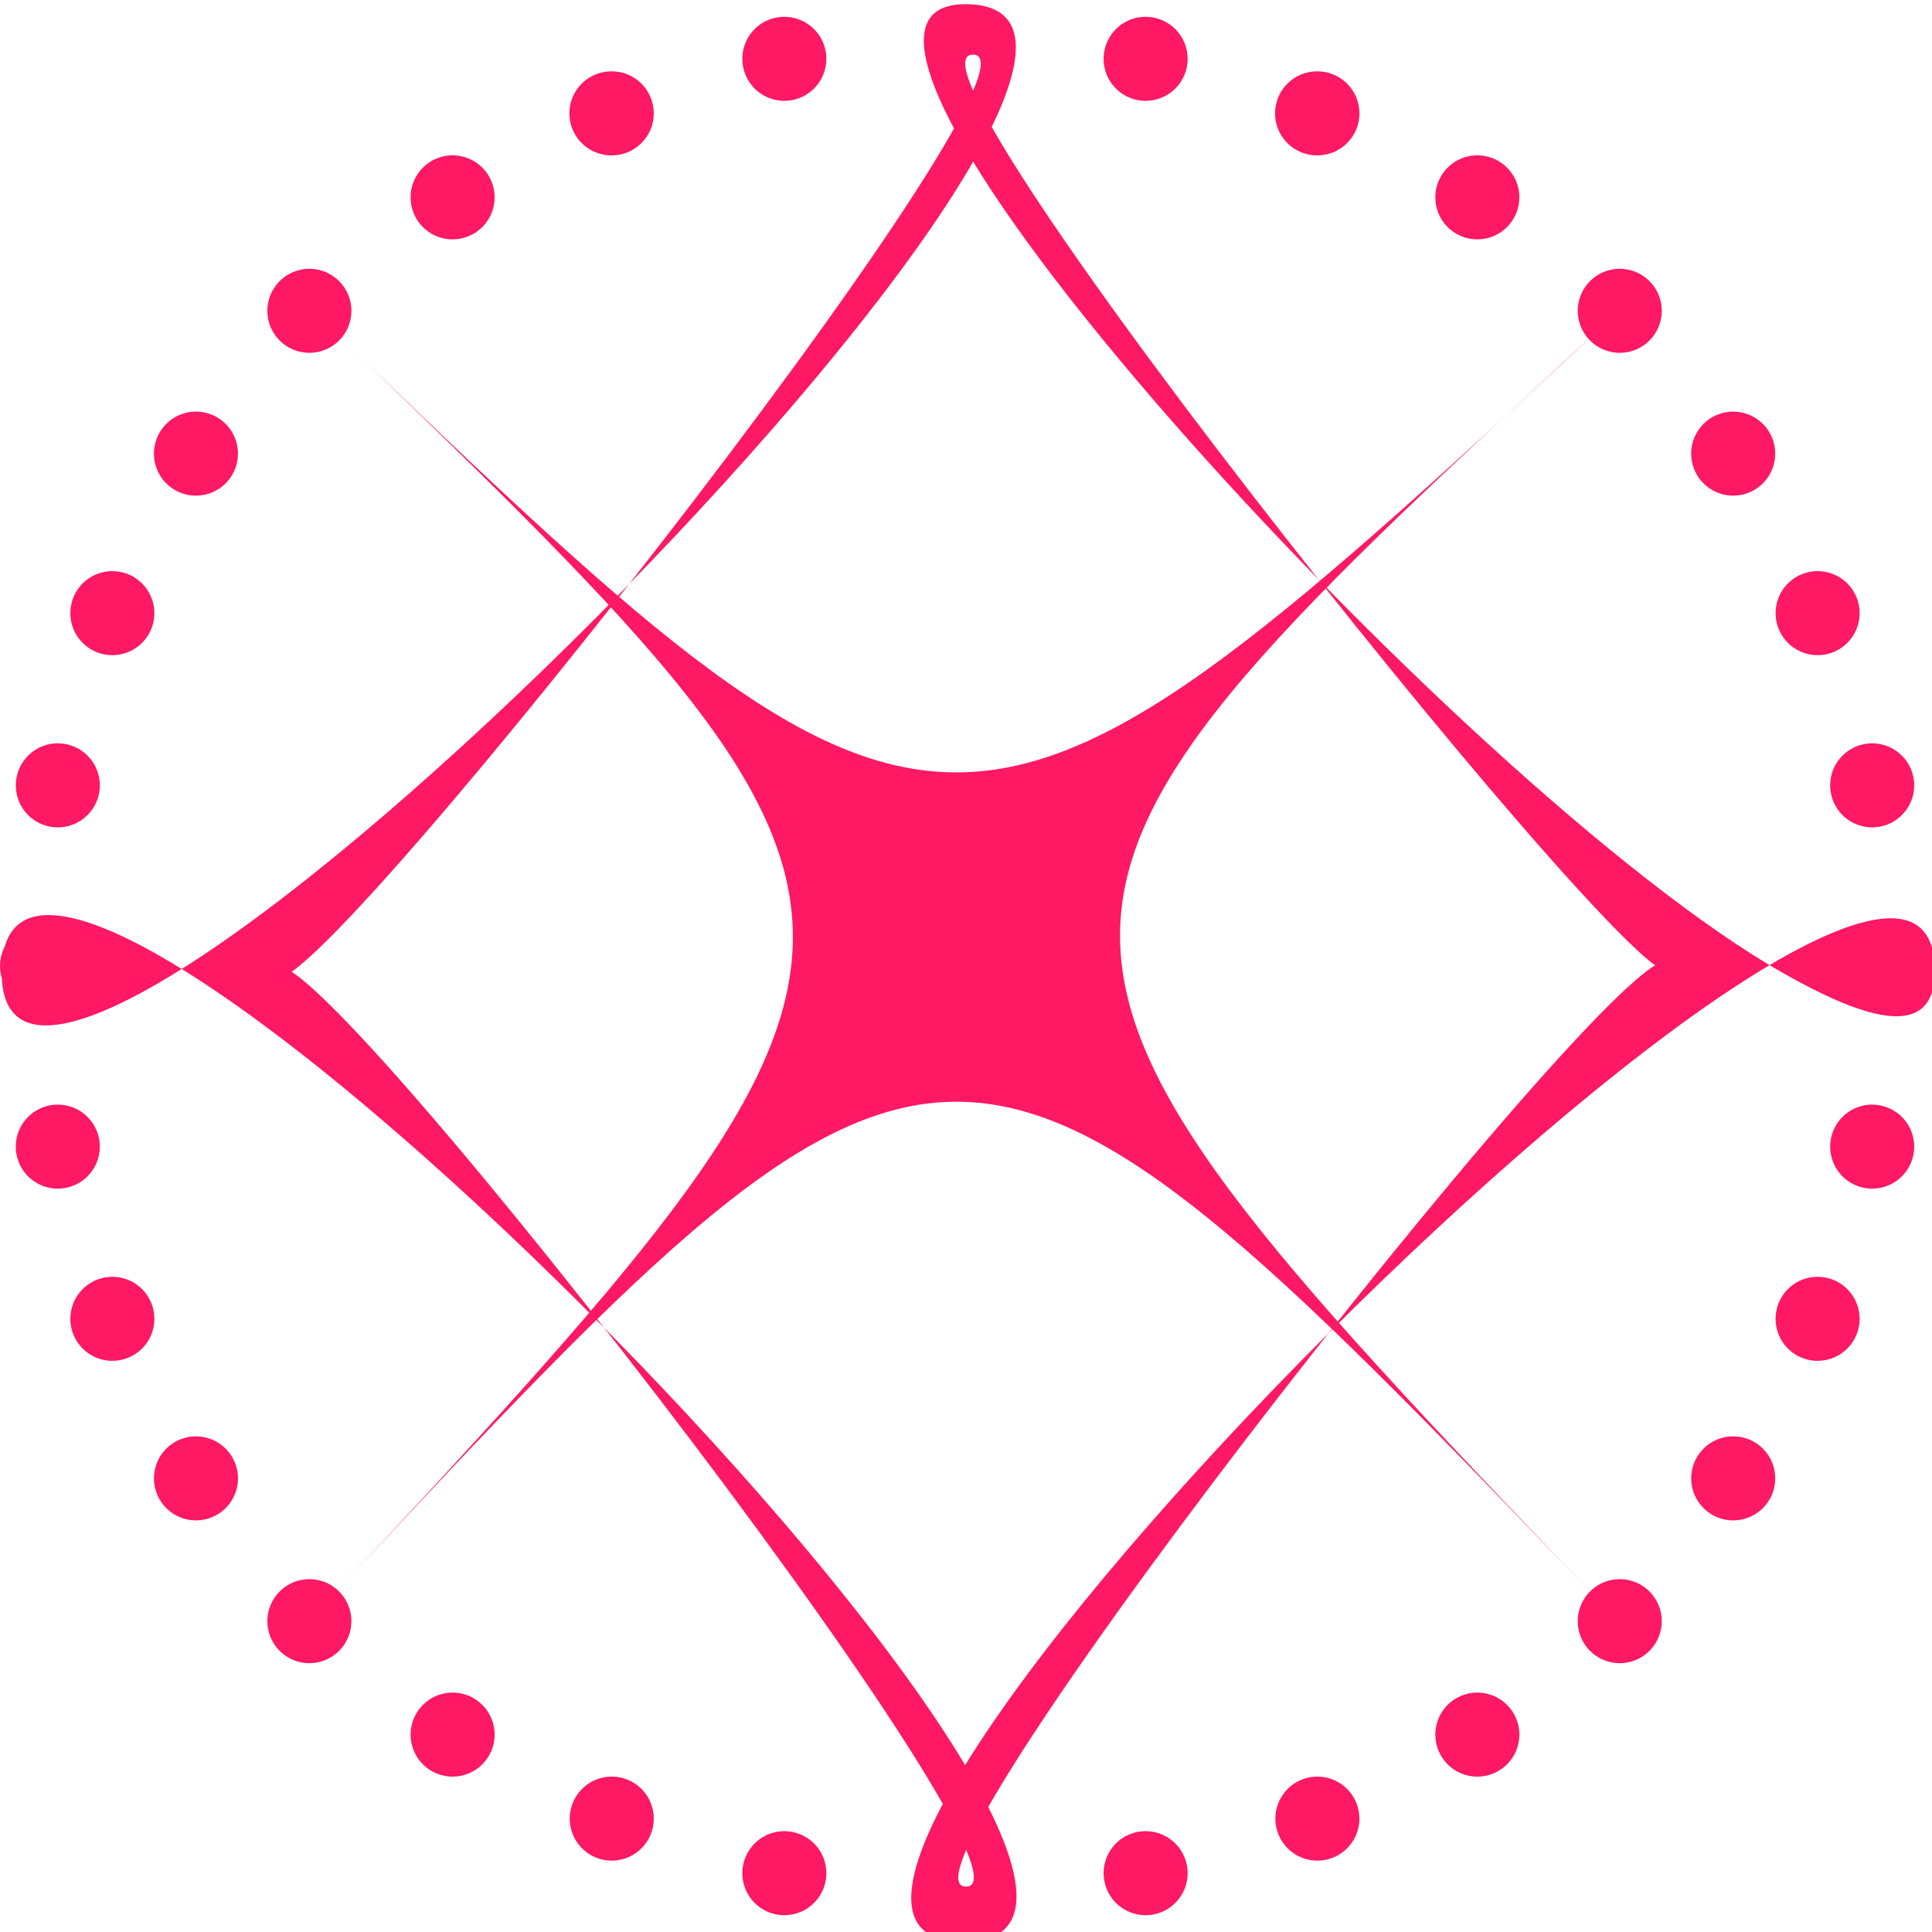
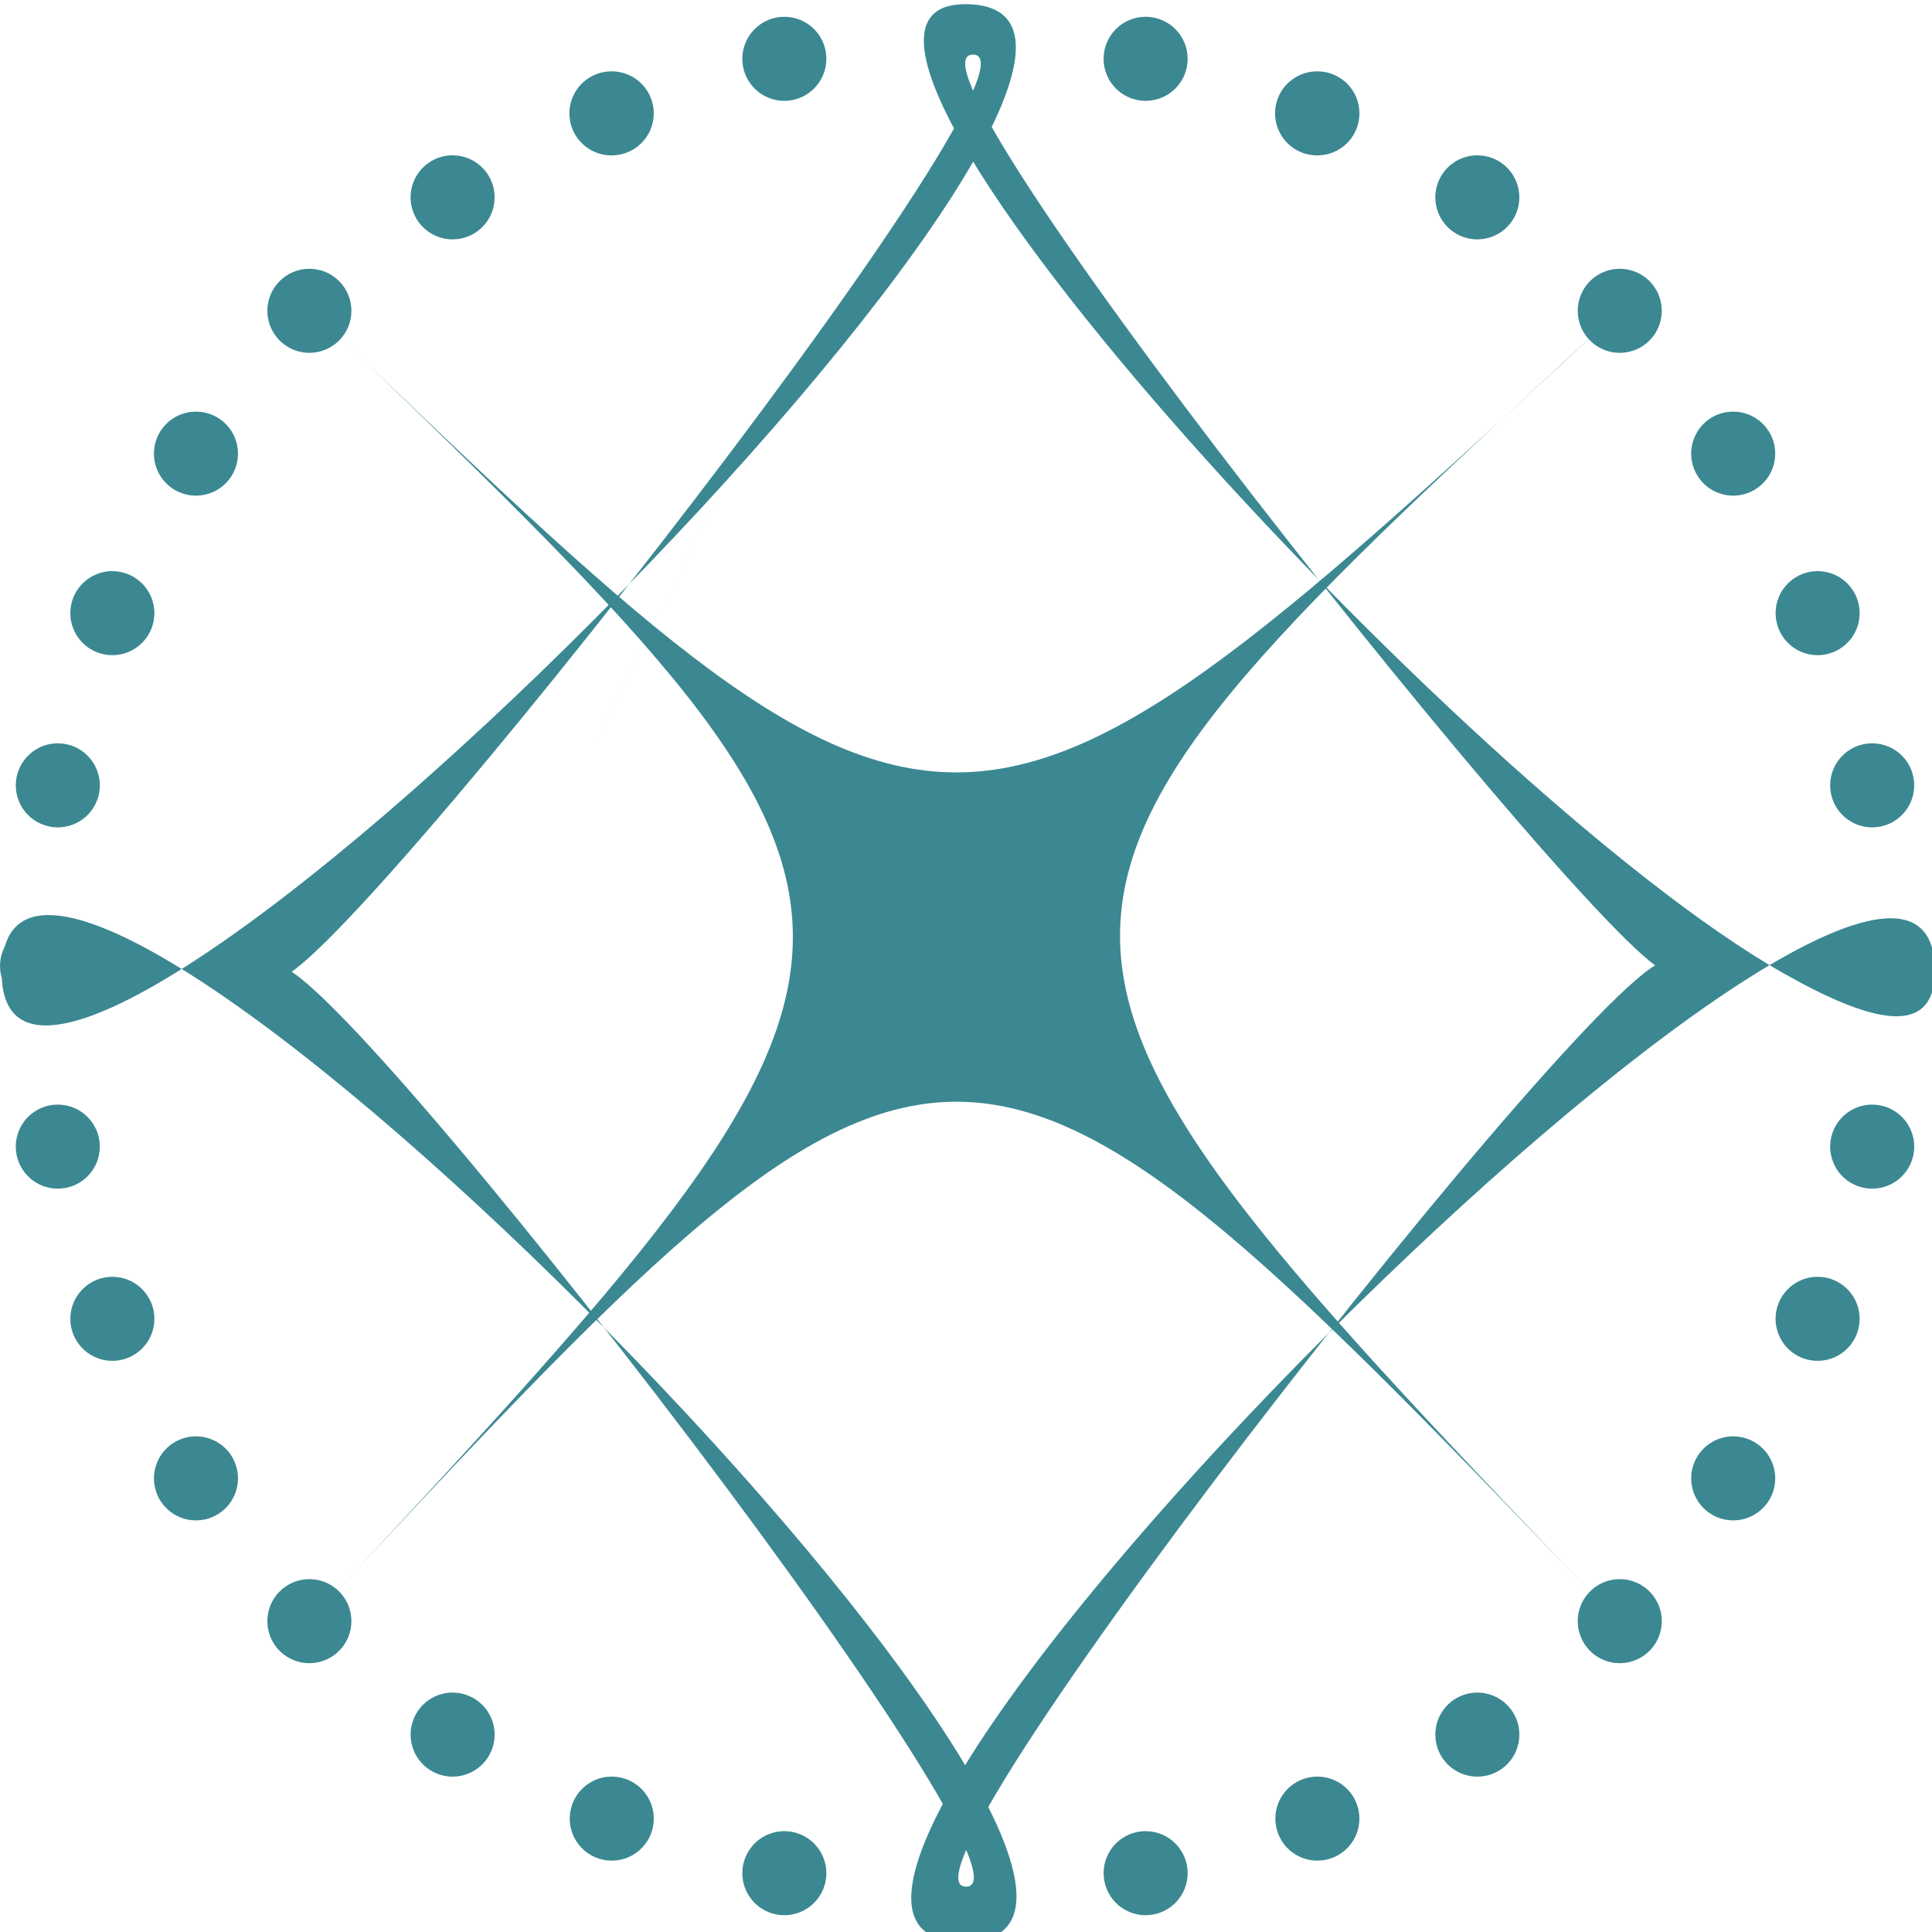
<svg xmlns="http://www.w3.org/2000/svg" width="80" height="80" viewBox="0 0 80 80">
-   <path d="M40 0c-26.667 53.333-13.333 26.667 0 0zm-7.48.696a1.74 1.74 0 100 3.479 1.74 1.74 0 000-3.479zm14.96 0a1.74 1.74 0 100 3.479 1.74 1.74 0 000-3.479zm-22.09 2.26a1.74 1.74 0 100 3.477 1.74 1.74 0 000-3.478zm29.22 0a1.74 1.74 0 100 3.477 1.74 1.74 0 000-3.478zM18.783 6.432a1.74 1.74 0 100 3.479 1.74 1.74 0 000-3.479zm42.432 0a1.74 1.74 0 100 3.479 1.74 1.74 0 000-3.479zM12.87 11.131a1.74 1.74 0 100 3.478 1.74 1.74 0 000-3.478zm54.26 0a1.74 1.74 0 100 3.478 1.74 1.74 0 000-3.478zM39.903 80.41C53.315 80.375.7 26.736.076 40-.606 54.49 53.116.27 40 .173c-9.24-.068 20.575 32.583 33.82 40.11 3.571 2.03 6.298 2.774 6.298-.089 0-13.478-53.693 40.25-40.215 40.215zM8.173 17.045a1.74 1.74 0 100 3.478 1.74 1.74 0 000-3.478zm63.654 0a1.74 1.74 0 100 3.478 1.74 1.74 0 000-3.478zM4.694 23.65a1.74 1.74 0 100 3.479 1.74 1.74 0 000-3.479zm70.612 0a1.74 1.74 0 100 3.479 1.74 1.74 0 000-3.479zm-72.87 7.13a1.74 1.74 0 100 3.479 1.74 1.74 0 000-3.479zm75.129 0a1.74 1.74 0 100 3.479 1.74 1.74 0 000-3.479zM40.29 2.26c3.904 0-28.895 41.501-28.895 38.026 0-3.903 32.509 37.836 28.605 37.836s29.145-41.96 29.149-38.057C69.152 43.08 36.386 2.26 40.289 2.26zm-38.55 36a1.74 1.74 0 100 3.48 1.74 1.74 0 000-3.48zm.695 7.48a1.74 1.74 0 100 3.479 1.74 1.74 0 000-3.479zm75.13 0a1.74 1.74 0 100 3.479 1.74 1.74 0 000-3.479zm-72.87 7.13a1.74 1.74 0 100 3.479 1.74 1.74 0 000-3.479zm70.61 0a1.74 1.74 0 100 3.479 1.74 1.74 0 000-3.479zM8.174 59.477a1.74 1.74 0 100 3.478 1.74 1.74 0 000-3.478zm63.654 0a1.74 1.74 0 100 3.478 1.74 1.74 0 000-3.478zM12.87 65.39a1.74 1.74 0 100 3.478 1.74 1.74 0 000-3.478zm54.26 0a1.74 1.74 0 100 3.478 1.74 1.74 0 000-3.478zm-48.346 4.697a1.74 1.74 0 100 3.479 1.74 1.74 0 000-3.479zm42.432 0a1.74 1.74 0 100 3.479 1.74 1.74 0 000-3.479zm-35.825 3.479a1.74 1.74 0 100 3.478 1.74 1.74 0 000-3.478zm29.218 0a1.74 1.74 0 100 3.478 1.74 1.74 0 000-3.478zM32.52 75.825a1.74 1.74 0 100 3.479 1.74 1.74 0 000-3.479zm14.96 0a1.74 1.74 0 100 3.479 1.74 1.74 0 000-3.479zM40 78.122c-2.469.293-1.839 1.822 0 1.878 2.469-.294 1.839-1.823 0-1.878z" fill="#ff1864" />
+   <path d="M40 0c-26.667 53.333-13.333 26.667 0 0zm-7.48.696a1.74 1.74 0 100 3.479 1.74 1.74 0 000-3.479zm14.96 0a1.74 1.74 0 100 3.479 1.74 1.74 0 000-3.479zm-22.09 2.26a1.74 1.74 0 100 3.477 1.74 1.74 0 000-3.478zm29.22 0a1.74 1.74 0 100 3.477 1.74 1.74 0 000-3.478zM18.783 6.432a1.74 1.74 0 100 3.479 1.74 1.74 0 000-3.479zm42.432 0a1.74 1.74 0 100 3.479 1.74 1.74 0 000-3.479zM12.87 11.131a1.74 1.74 0 100 3.478 1.74 1.74 0 000-3.478zm54.26 0a1.74 1.74 0 100 3.478 1.74 1.74 0 000-3.478zM39.903 80.41C53.315 80.375.7 26.736.076 40-.606 54.49 53.116.27 40 .173c-9.24-.068 20.575 32.583 33.82 40.11 3.571 2.03 6.298 2.774 6.298-.089 0-13.478-53.693 40.25-40.215 40.215zM8.173 17.045a1.74 1.74 0 100 3.478 1.74 1.74 0 000-3.478zm63.654 0a1.74 1.74 0 100 3.478 1.74 1.74 0 000-3.478zM4.694 23.65a1.74 1.74 0 100 3.479 1.74 1.74 0 000-3.479zm70.612 0a1.74 1.74 0 100 3.479 1.74 1.74 0 000-3.479zm-72.87 7.13a1.74 1.74 0 100 3.479 1.74 1.74 0 000-3.479zm75.129 0a1.74 1.74 0 100 3.479 1.74 1.74 0 000-3.479zM40.29 2.26c3.904 0-28.895 41.501-28.895 38.026 0-3.903 32.509 37.836 28.605 37.836s29.145-41.96 29.149-38.057C69.152 43.08 36.386 2.26 40.289 2.26zm-38.55 36a1.74 1.74 0 100 3.48 1.74 1.74 0 000-3.48zm.695 7.48a1.74 1.74 0 100 3.479 1.74 1.74 0 000-3.479zm75.13 0a1.74 1.74 0 100 3.479 1.74 1.74 0 000-3.479zm-72.87 7.13a1.74 1.74 0 100 3.479 1.74 1.74 0 000-3.479zm70.61 0a1.74 1.74 0 100 3.479 1.74 1.74 0 000-3.479zM8.174 59.477a1.74 1.74 0 100 3.478 1.74 1.74 0 000-3.478zm63.654 0a1.74 1.74 0 100 3.478 1.74 1.74 0 000-3.478zM12.87 65.39a1.74 1.74 0 100 3.478 1.74 1.74 0 000-3.478zm54.26 0a1.74 1.74 0 100 3.478 1.74 1.74 0 000-3.478zm-48.346 4.697a1.74 1.74 0 100 3.479 1.74 1.74 0 000-3.479zm42.432 0a1.74 1.74 0 100 3.479 1.74 1.74 0 000-3.479zm-35.825 3.479a1.74 1.74 0 100 3.478 1.74 1.74 0 000-3.478zm29.218 0a1.74 1.74 0 100 3.478 1.74 1.74 0 000-3.478zM32.52 75.825a1.74 1.74 0 100 3.479 1.74 1.74 0 000-3.479zm14.96 0a1.74 1.74 0 100 3.479 1.74 1.74 0 000-3.479zM40 78.122c-2.469.293-1.839 1.822 0 1.878 2.469-.294 1.839-1.823 0-1.878z" fill="#3b8892" />
  <path d="M37.64 64.203c-1.718-.16-4.316-.746-5.945-1.342-1.344-.49-3.884-1.769-5.025-2.528-2.939-1.956-5.499-4.577-7.314-7.488-.546-.876-1.531-2.79-1.865-3.623a24.774 24.774 0 010-18.444c.334-.834 1.319-2.747 1.865-3.623 1.815-2.911 4.375-5.532 7.314-7.488 1.141-.76 3.68-2.037 5.025-2.528 1.208-.442 2.895-.877 4.387-1.132 1.512-.258 4.791-.353 6.41-.186 12.395 1.278 21.8 11.71 21.8 24.179 0 12.328-9.204 22.697-21.414 24.125-1.142.134-4.158.179-5.237.078zm3.884-6.867c2.21-.124 5.053-1.018 7.154-2.25 7.978-4.675 10.996-14.587 6.931-22.761-2.782-5.595-8.386-9.35-14.468-9.693-4.986-.281-9.527 1.37-13.121 4.772-1.565 1.482-2.772 3.15-3.728 5.15-2.3 4.818-2.3 10.08 0 14.893.677 1.416 1.232 2.298 2.198 3.492a17.608 17.608 0 0010.131 6.15c1.029.208 2.924.377 3.641.325.214-.016.782-.05 1.262-.078z" fill="none" />
-   <path d="M12.78 67.13c26.73-28.699 26.727-28.713.036-54.372 26.67 25.655 26.648 25.61 54.353.011-27.781 25.494-27.643 25.665-.054 54.46-27.606-28.794-27.598-28.797-54.334-.1z" fill="#ff1864" />
+   <path d="M12.78 67.13c26.73-28.699 26.727-28.713.036-54.372 26.67 25.655 26.648 25.61 54.353.011-27.781 25.494-27.643 25.665-.054 54.46-27.606-28.794-27.598-28.797-54.334-.1z" fill="#3b8892" />
</svg>
